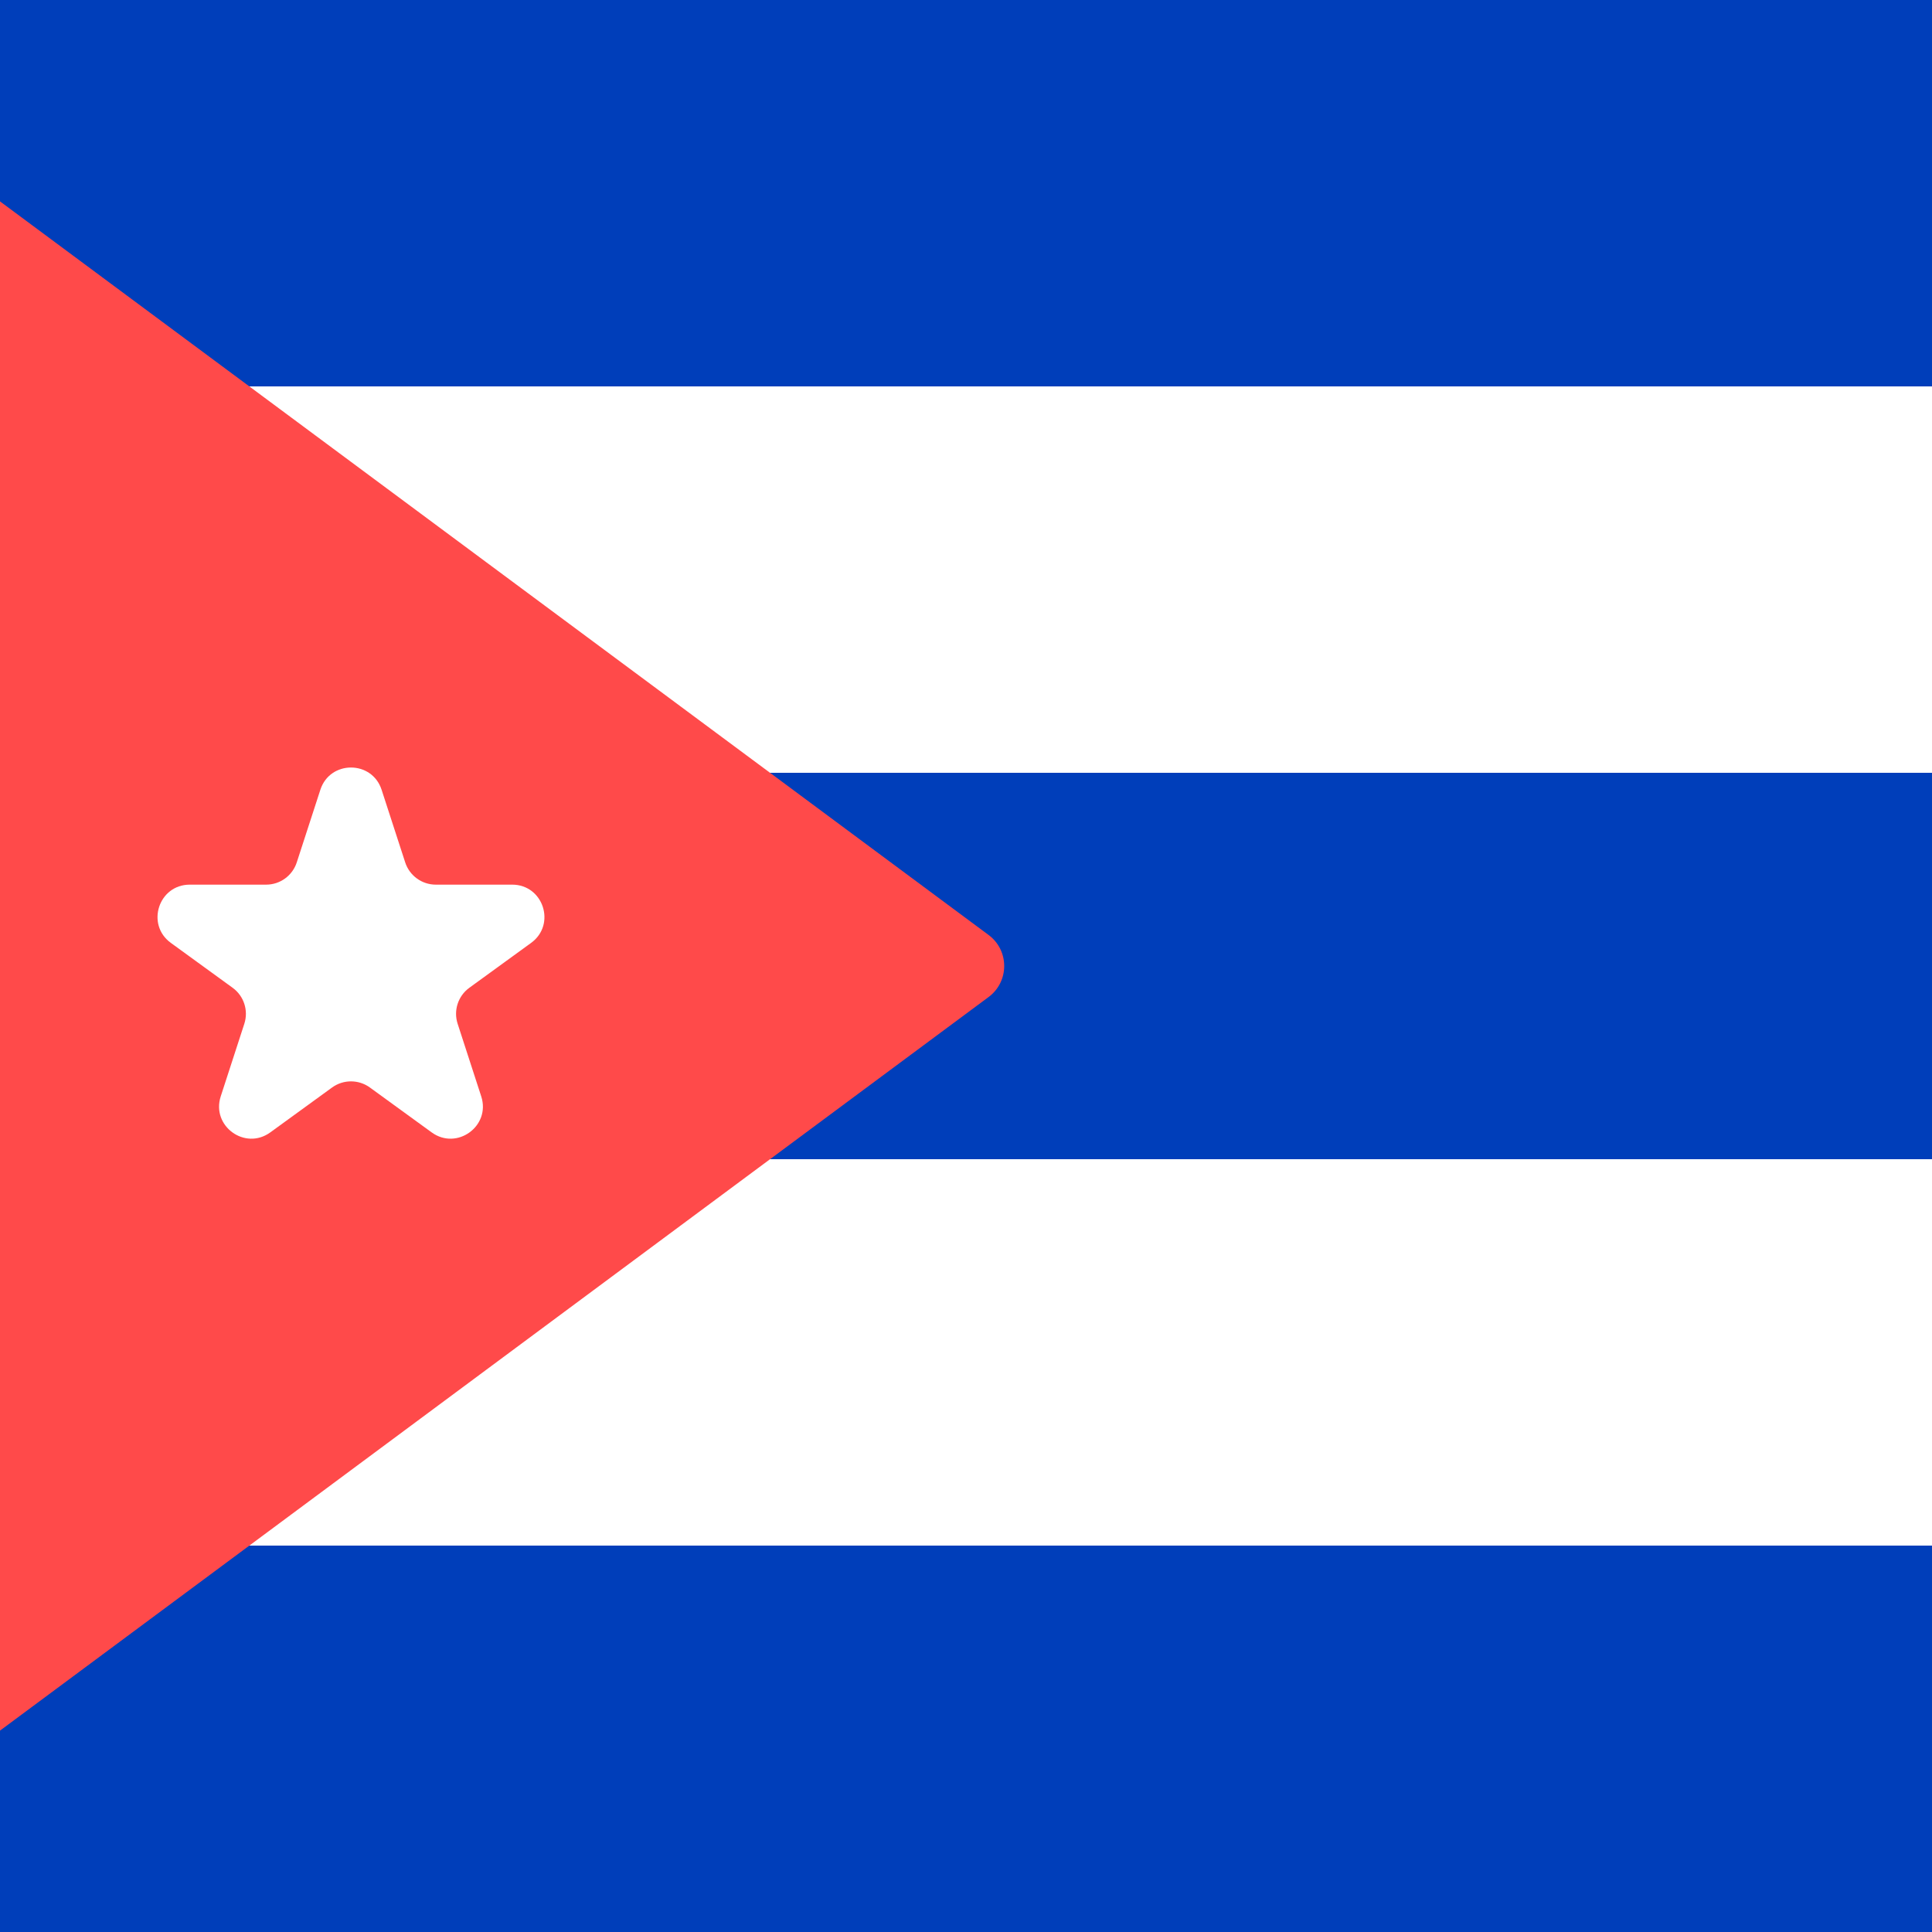
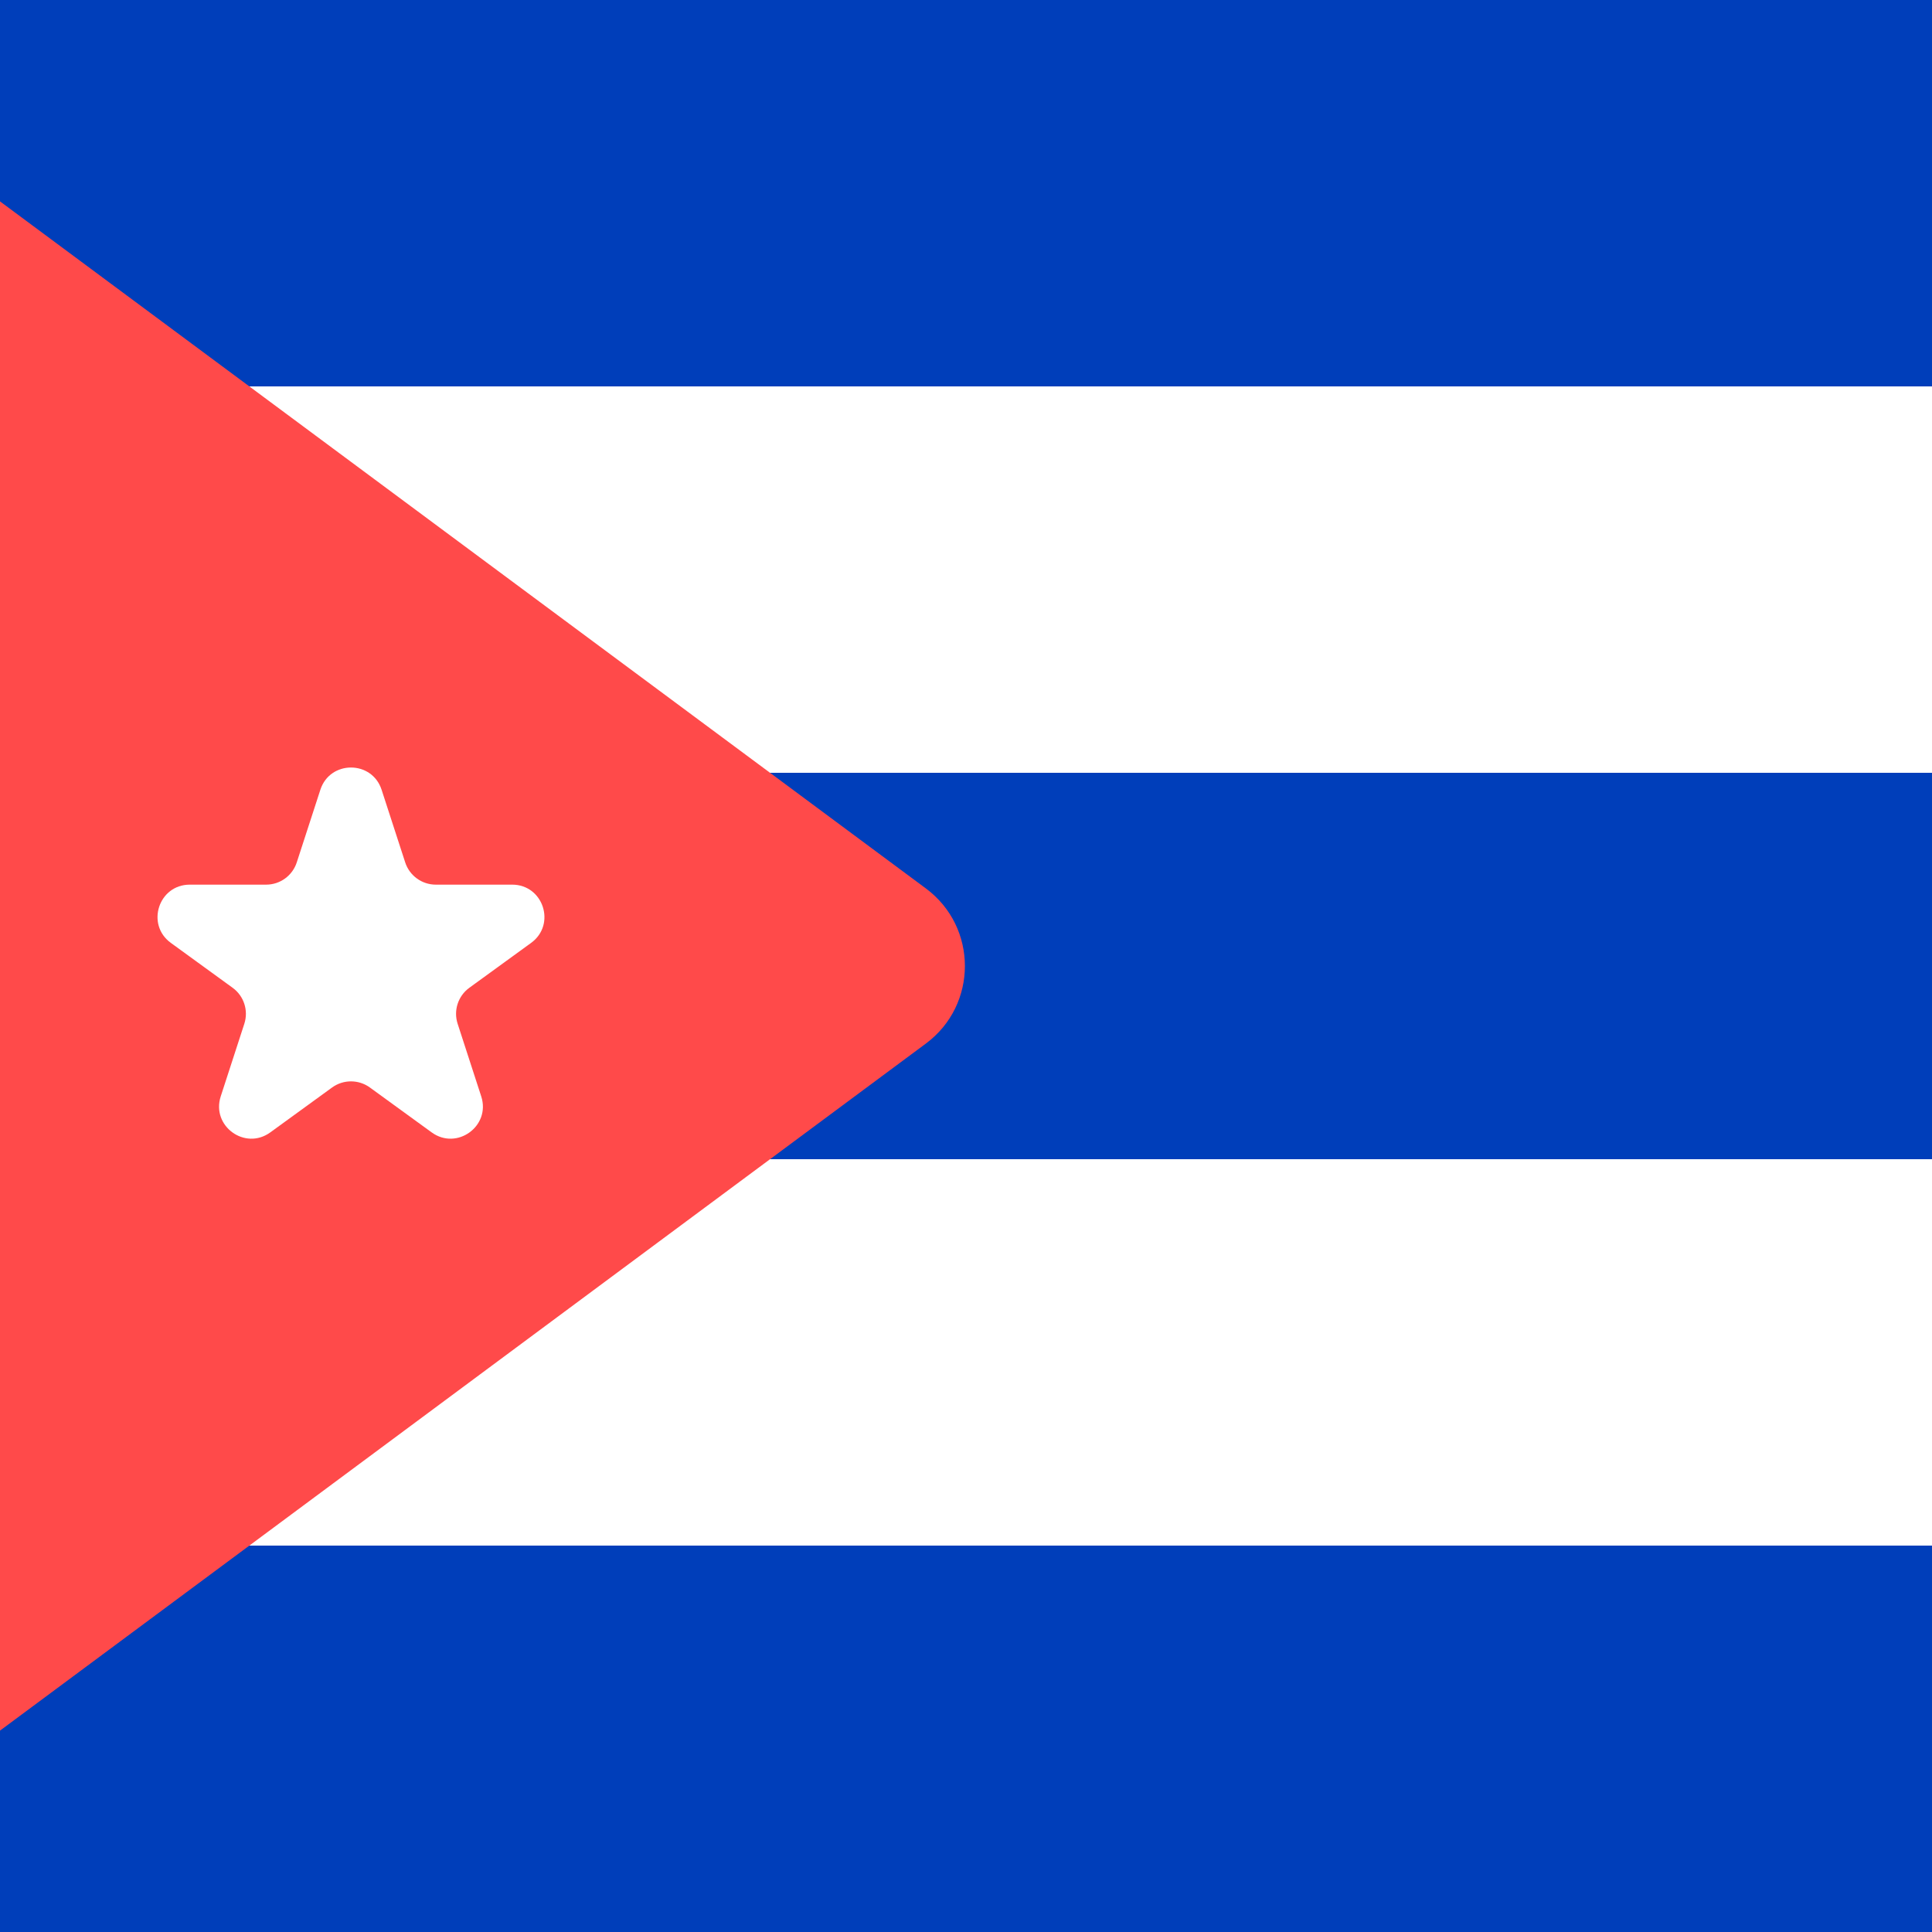
<svg xmlns="http://www.w3.org/2000/svg" width="300" height="300" viewBox="0 0 300 300" fill="none">
  <g clip-path="url(#clip0_118_250)">
    <rect width="300" height="300" fill="white" />
    <rect x="300" y="300" width="300" height="60" transform="rotate(-180 300 300)" fill="#003EBA" />
    <rect x="300" y="180" width="300" height="60" transform="rotate(-180 300 180)" fill="#003EBA" />
    <rect x="300" y="60" width="300" height="60" transform="rotate(-180 300 60)" fill="#003EBA" />
-     <path d="M-121.711 359.047C-124.099 360.819 -127.425 360.574 -129.529 358.471L-333.757 154.242C-336.101 151.899 -336.101 148.1 -333.757 145.757L-129.529 -58.471C-127.426 -60.575 -124.099 -60.82 -121.711 -59.047L153.507 145.182C156.74 147.581 156.74 152.42 153.507 154.818L-121.711 359.047Z" fill="#FF4A4A" />
+     <path d="M-115.474 354.419C-121.446 358.85 -129.762 358.238 -135.02 352.98L-327.393 160.606C-333.251 154.748 -333.251 145.251 -327.393 139.393L-135.02 -52.98C-129.762 -58.238 -121.446 -58.851 -115.474 -54.42L143.767 137.954C151.849 143.952 151.849 156.049 143.767 162.046L-115.474 354.419Z" fill="#FF4A4A" />
    <path d="M49.745 122.635C51.242 118.029 57.758 118.029 59.255 122.635L62.919 133.912C63.589 135.972 65.508 137.367 67.675 137.367H79.531C84.375 137.367 86.389 143.565 82.47 146.412L72.878 153.381C71.126 154.654 70.392 156.911 71.062 158.971L74.726 170.248C76.222 174.855 70.95 178.685 67.031 175.838L57.439 168.869C55.687 167.596 53.313 167.596 51.561 168.869L41.969 175.838C38.05 178.685 32.778 174.855 34.274 170.248L37.938 158.971C38.608 156.911 37.874 154.654 36.122 153.381L26.53 146.412C22.611 143.565 24.625 137.367 29.468 137.367H41.325C43.492 137.367 45.411 135.972 46.081 133.912L49.745 122.635Z" fill="white" />
  </g>
  <defs>
    <clipPath id="clip0_118_250">
      <rect width="300" height="300" fill="white" />
    </clipPath>
  </defs>
</svg>
